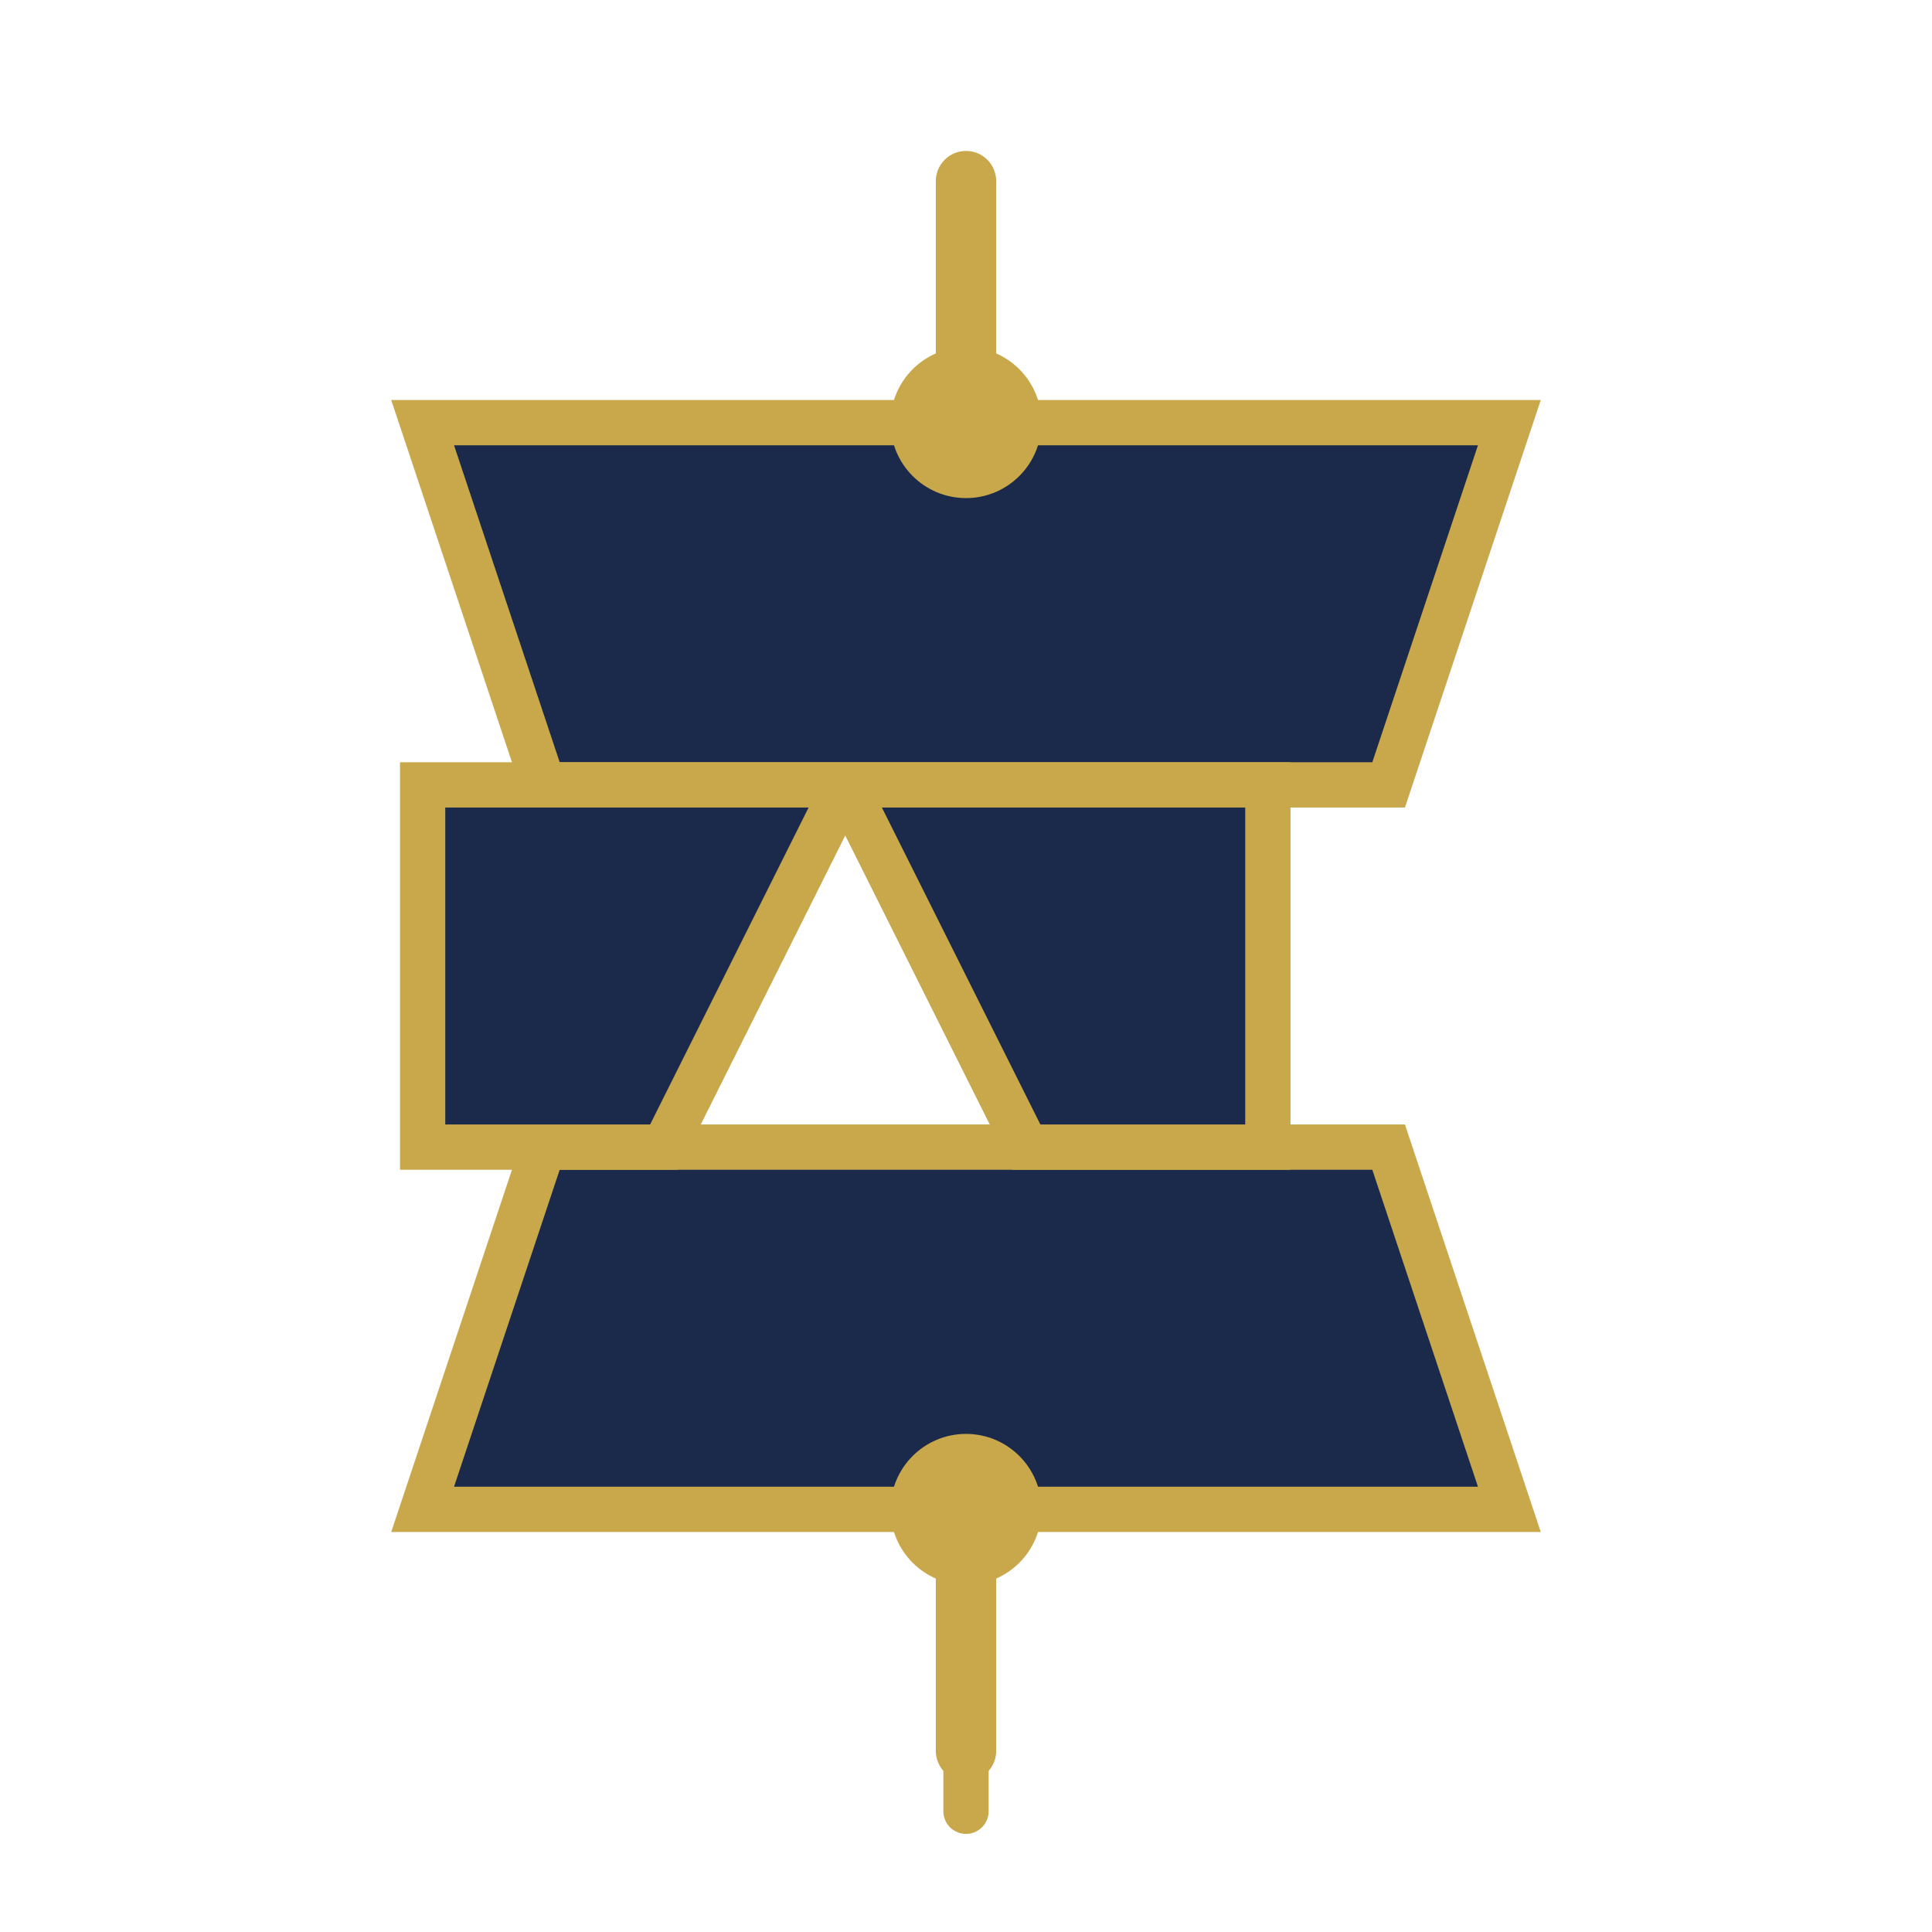
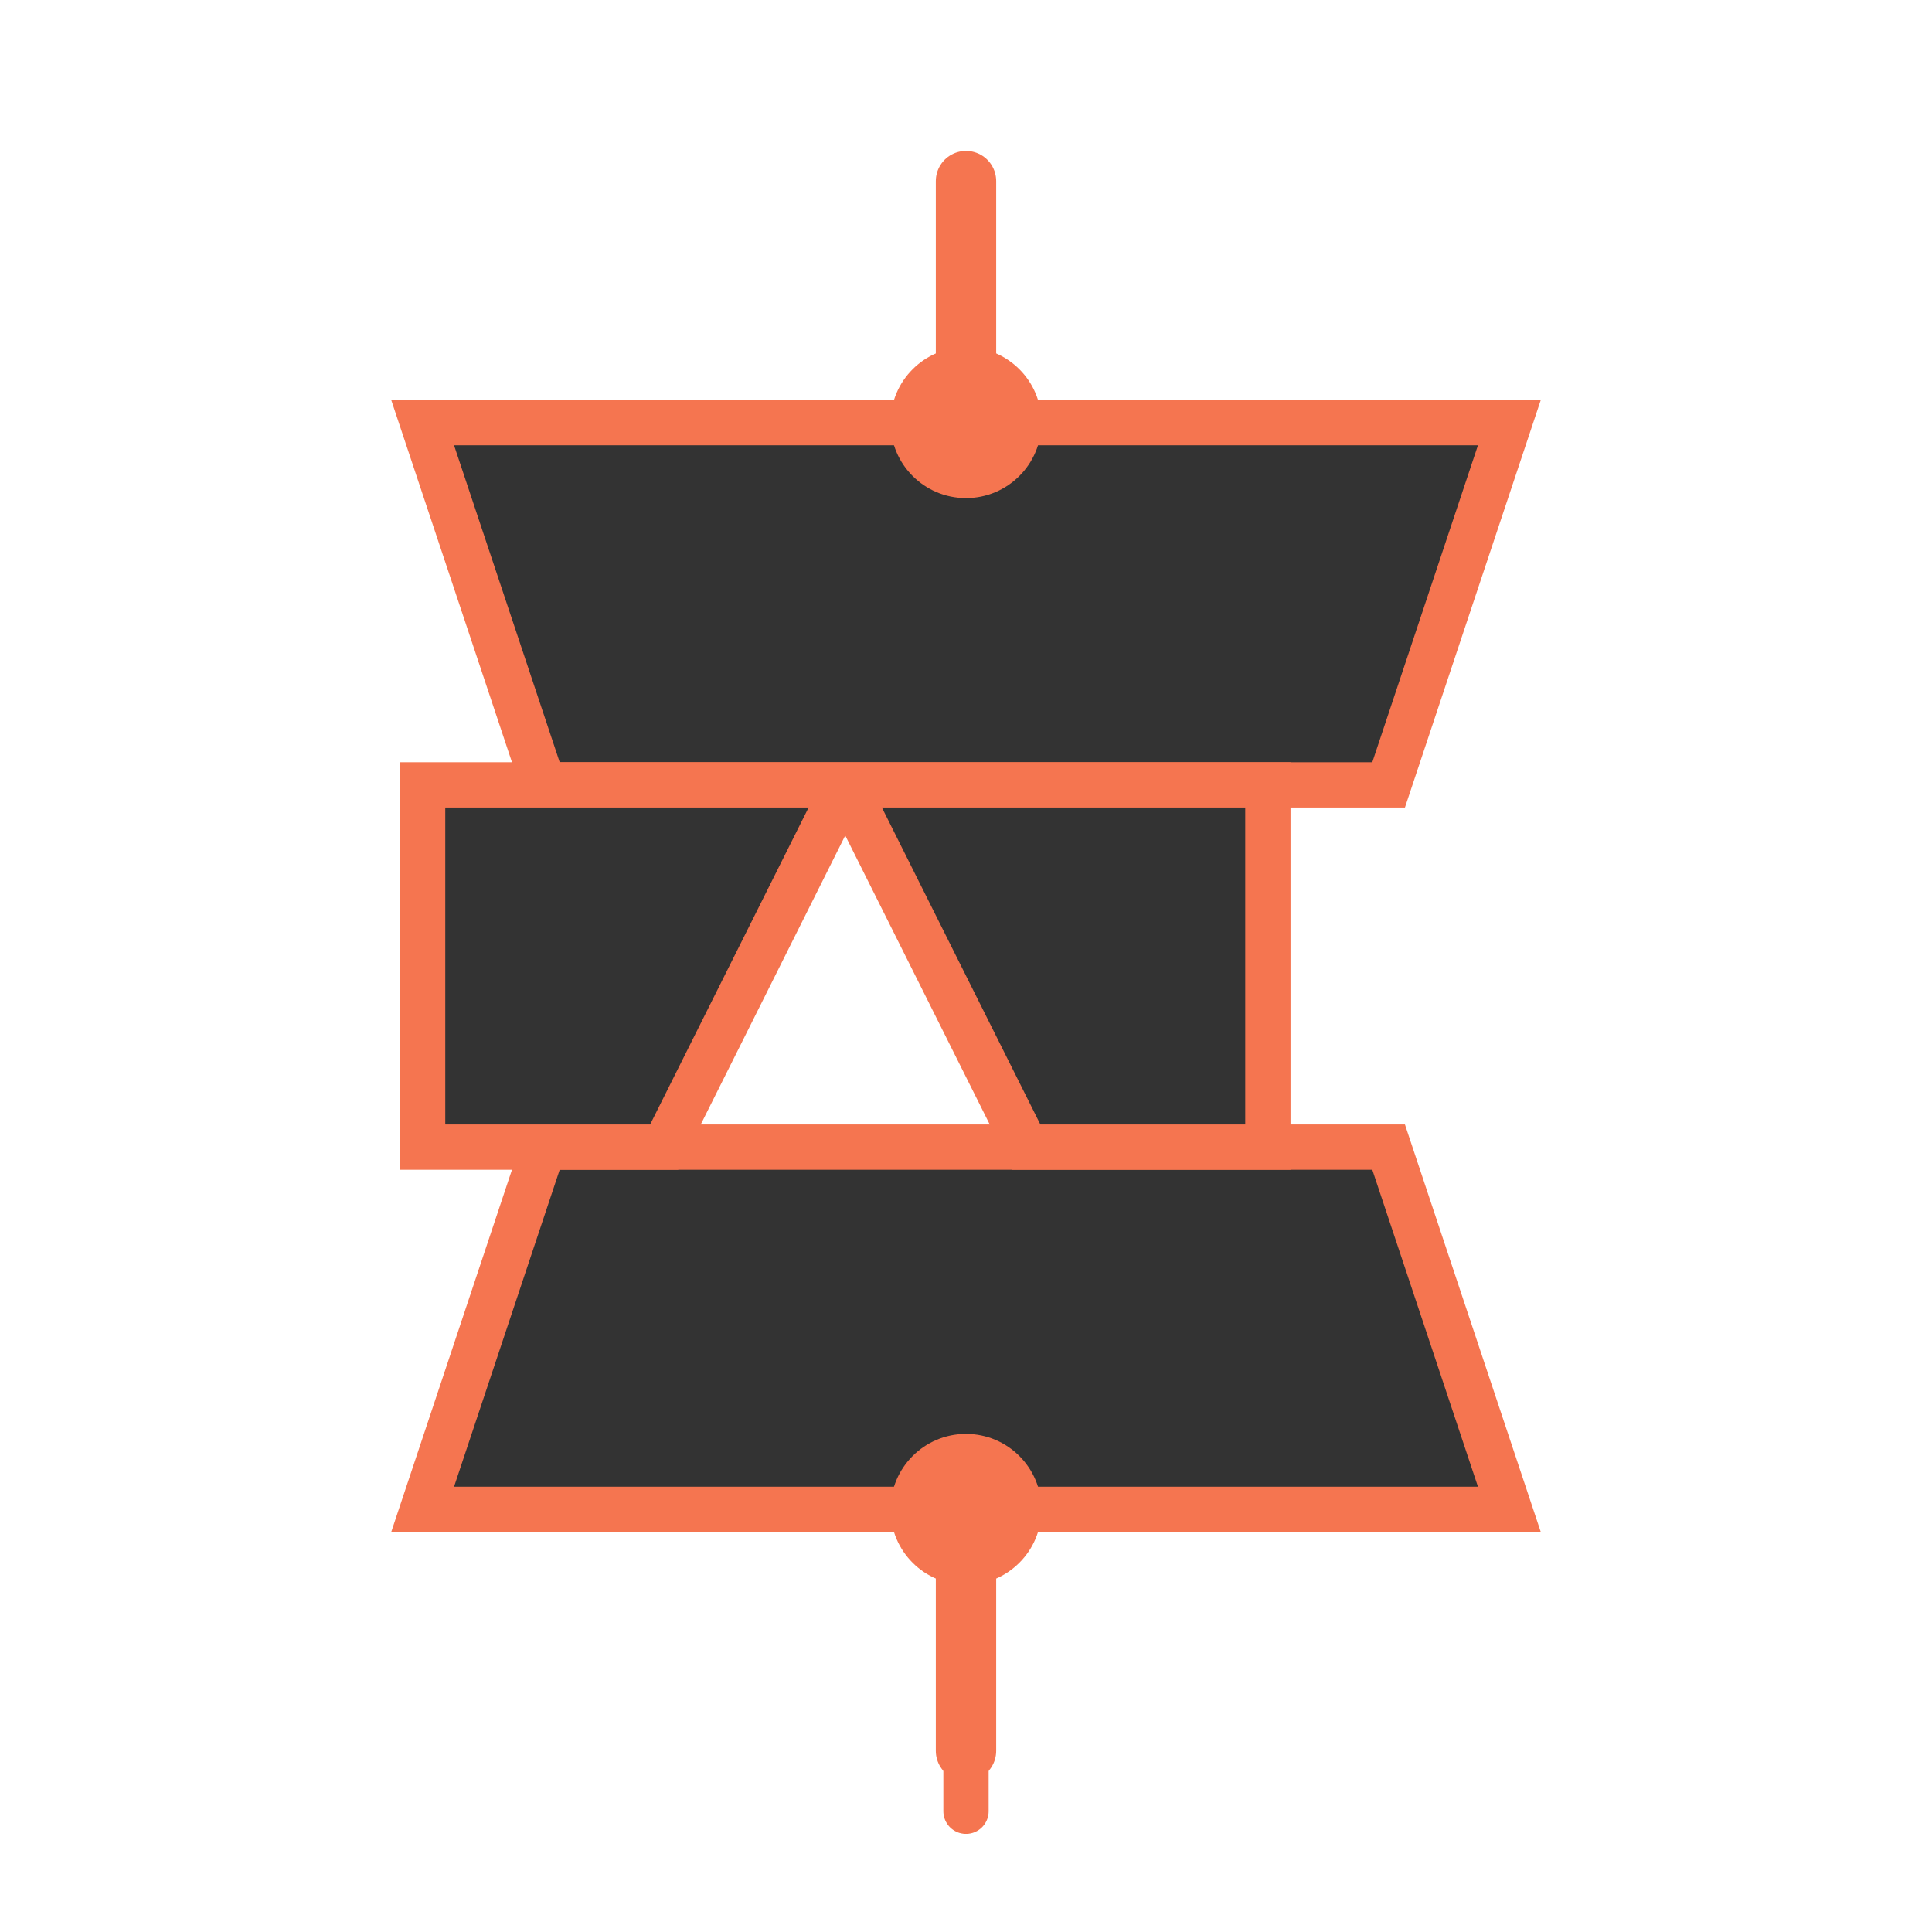
<svg xmlns="http://www.w3.org/2000/svg" viewBox="0 0 64 64" fill="none">
-   <path d="M32 6v8M32 50v8" stroke="#C9A84C" stroke-width="2" stroke-linecap="round" />
-   <path d="M32 14h-18l4 12h28l4-12H32z" fill="#1B2A4A" stroke="#C9A84C" stroke-width="1.5" />
-   <path d="M32 50h-18l4-12h28l4 12H32z" fill="#1B2A4A" stroke="#C9A84C" stroke-width="1.5" />
-   <path d="M14 26v12h8l6-12H14zM42 26v12h-8l-6-12H42z" fill="#1B2A4A" stroke="#C9A84C" stroke-width="1.5" />
-   <circle cx="32" cy="14" r="2.5" fill="#C9A84C" />
-   <circle cx="32" cy="50" r="2.5" fill="#C9A84C" />
-   <path d="M32 58v2" stroke="#C9A84C" stroke-width="1.5" stroke-linecap="round" />
+   <path d="M32 6v8M32 50v8" stroke="#F57550" stroke-width="2" stroke-linecap="round" />
+   <path d="M32 14h-18l4 12h28l4-12H32z" fill="#333333" stroke="#F57550" stroke-width="1.5" />
+   <path d="M32 50h-18l4-12h28l4 12H32z" fill="#333333" stroke="#F57550" stroke-width="1.5" />
+   <path d="M14 26v12h8l6-12H14zM42 26v12h-8l-6-12H42z" fill="#333333" stroke="#F57550" stroke-width="1.5" />
+   <circle cx="32" cy="14" r="2.5" fill="#F57550" />
+   <circle cx="32" cy="50" r="2.5" fill="#F57550" />
+   <path d="M32 58v2" stroke="#F57550" stroke-width="1.5" stroke-linecap="round" />
</svg>
